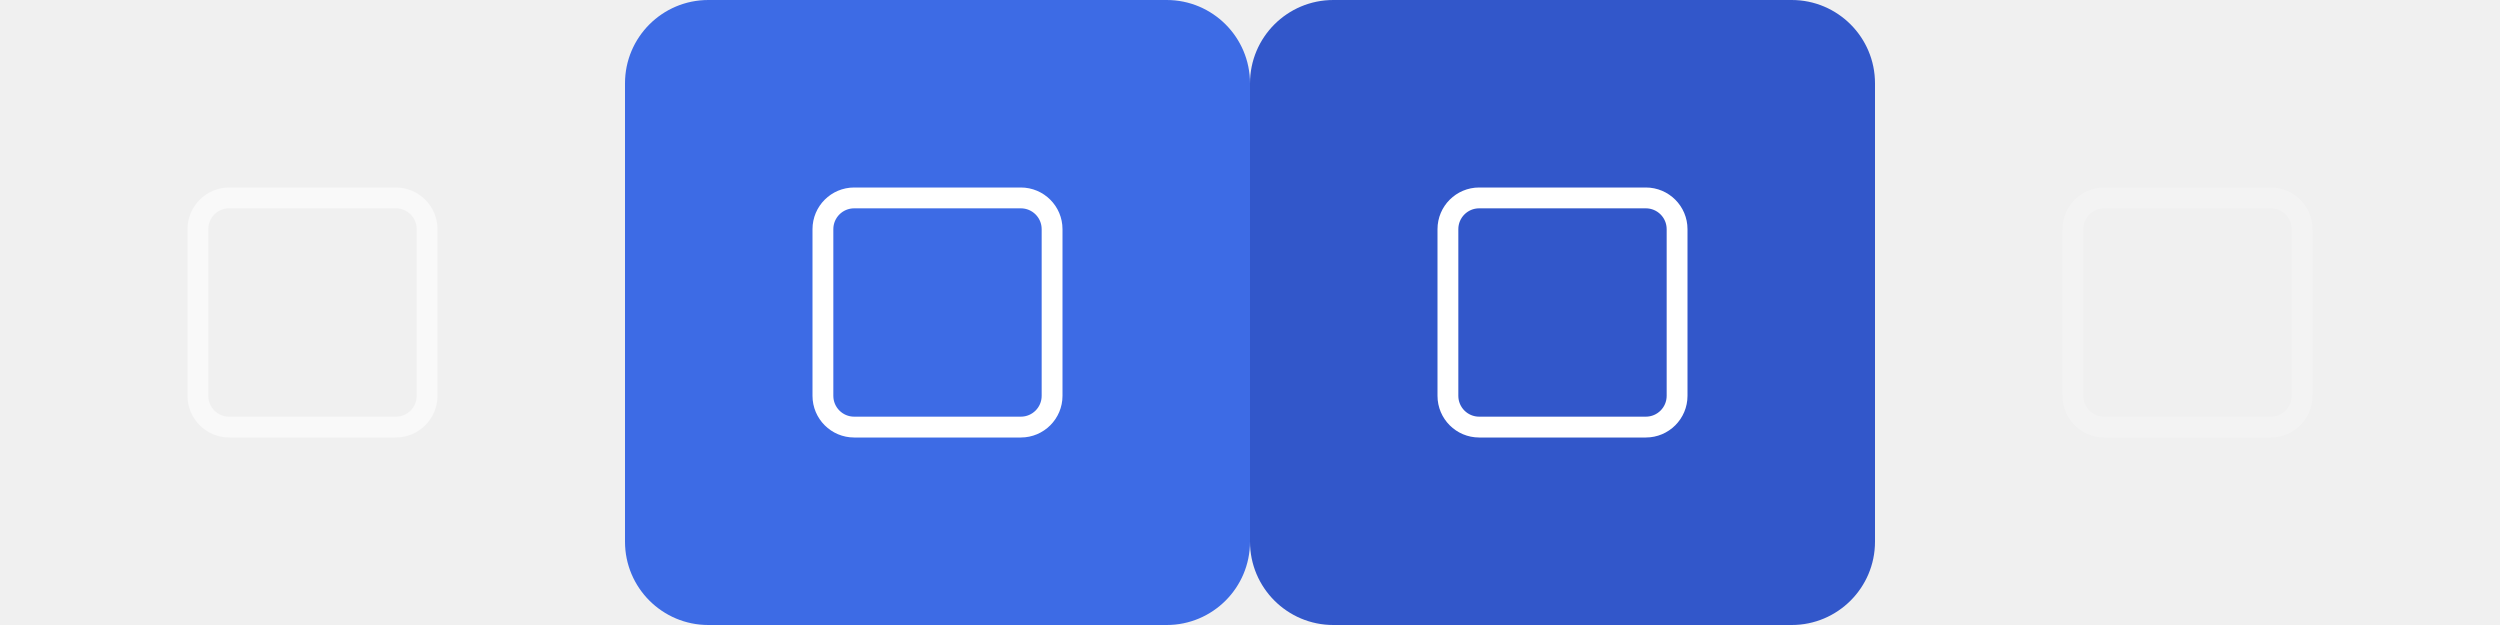
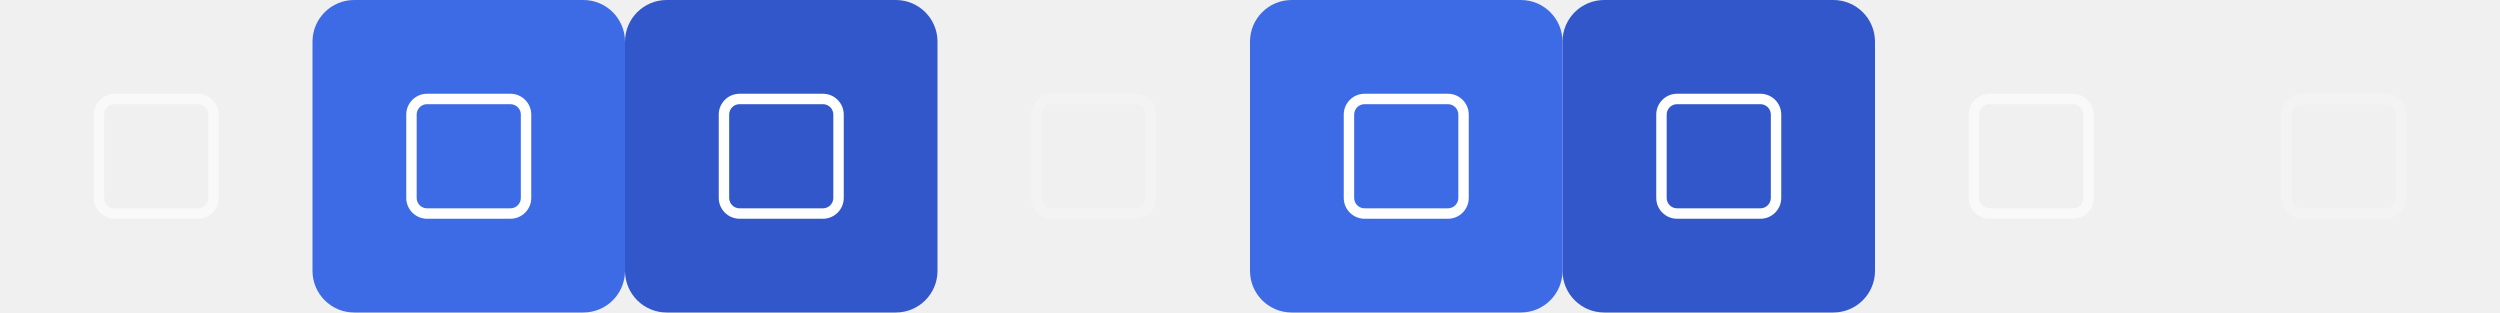
- <svg xmlns="http://www.w3.org/2000/svg" viewBox="0 0 120 30">
+ <svg xmlns="http://www.w3.org/2000/svg" viewBox="0 0 240 30">
  <defs>
-     <style>.cls-1,.cls-4{fill:#3d6be5;}.cls-1{opacity:0;}.cls-2,.cls-3,.cls-5{fill:#fff;}.cls-2{opacity:0.57;}.cls-3{opacity:0.2;}.cls-6{fill:#3257ca;}</style>
+     <style>.cls-1,.cls-3{fill:#3d6be5;}.cls-1{opacity:0;}.cls-2,.cls-4,.cls-6{fill:#fff;}.cls-2{opacity:0.57;}.cls-5{fill:#3257ca;}.cls-6{opacity:0.2;}</style>
  </defs>
-   <g id="layer1">
+   <g id="layer1-7" data-name="layer1">
    <g id="active-center">
      <rect id="底图" class="cls-1" width="30" height="30" rx="4" />
      <path id="active-center-2" data-name="active-center" class="cls-2" d="M19,10a1,1,0,0,1,1,1v8a1,1,0,0,1-1,1H11a1,1,0,0,1-1-1V11a1,1,0,0,1,1-1h8m0-1H11a2,2,0,0,0-2,2v8a2,2,0,0,0,2,2h8a2,2,0,0,0,2-2V11a2,2,0,0,0-2-2Z" />
    </g>
-     <g id="inactive-center">
-       <rect id="底图-2" data-name="底图" class="cls-1" x="90" width="30" height="30" rx="4" />
-       <path class="cls-3" d="M109,10a1,1,0,0,1,1,1v8a1,1,0,0,1-1,1h-8a1,1,0,0,1-1-1V11a1,1,0,0,1,1-1h8m0-1h-8a2,2,0,0,0-2,2v8a2,2,0,0,0,2,2h8a2,2,0,0,0,2-2V11a2,2,0,0,0-2-2Z" />
-     </g>
    <g id="hover-center">
-       <rect id="底图-3" data-name="底图" class="cls-4" x="30" width="30" height="30" rx="4" />
-       <path class="cls-5" d="M49,10a1,1,0,0,1,1,1v8a1,1,0,0,1-1,1H41a1,1,0,0,1-1-1V11a1,1,0,0,1,1-1h8m0-1H41a2,2,0,0,0-2,2v8a2,2,0,0,0,2,2h8a2,2,0,0,0,2-2V11a2,2,0,0,0-2-2Z" />
+       <rect id="底图-2" data-name="底图" class="cls-3" x="30" width="30" height="30" rx="4" />
+       <path class="cls-4" d="M49,10a1,1,0,0,1,1,1v8a1,1,0,0,1-1,1H41a1,1,0,0,1-1-1V11a1,1,0,0,1,1-1h8m0-1H41a2,2,0,0,0-2,2v8a2,2,0,0,0,2,2h8a2,2,0,0,0,2-2V11a2,2,0,0,0-2-2Z" />
    </g>
    <g id="pressed-center">
-       <rect id="底图-4" data-name="底图" class="cls-6" x="60" width="30" height="30" rx="4" />
-       <path class="cls-5" d="M79,10a1,1,0,0,1,1,1v8a1,1,0,0,1-1,1H71a1,1,0,0,1-1-1V11a1,1,0,0,1,1-1h8m0-1H71a2,2,0,0,0-2,2v8a2,2,0,0,0,2,2h8a2,2,0,0,0,2-2V11a2,2,0,0,0-2-2Z" />
+       <rect id="底图-3" data-name="底图" class="cls-5" x="60" width="30" height="30" rx="4" />
+       <path class="cls-4" d="M79,10a1,1,0,0,1,1,1v8a1,1,0,0,1-1,1H71a1,1,0,0,1-1-1V11a1,1,0,0,1,1-1h8m0-1H71a2,2,0,0,0-2,2v8a2,2,0,0,0,2,2h8a2,2,0,0,0,2-2V11a2,2,0,0,0-2-2Z" />
+     </g>
+     <g id="inactive-center">
+       <rect id="底图-4" data-name="底图" class="cls-1" x="90" width="30" height="30" rx="4" />
+       <path class="cls-6" d="M109,10a1,1,0,0,1,1,1v8a1,1,0,0,1-1,1h-8a1,1,0,0,1-1-1V11a1,1,0,0,1,1-1h8m0-1h-8a2,2,0,0,0-2,2v8a2,2,0,0,0,2,2h8a2,2,0,0,0,2-2V11a2,2,0,0,0-2-2Z" />
+     </g>
+     <g id="hover-inactive-center">
+       <rect id="底图-5" data-name="底图" class="cls-3" x="120" width="30" height="30" rx="4" />
+       <path class="cls-4" d="M139,10a1,1,0,0,1,1,1v8a1,1,0,0,1-1,1h-8a1,1,0,0,1-1-1V11a1,1,0,0,1,1-1h8m0-1h-8a2,2,0,0,0-2,2v8a2,2,0,0,0,2,2h8a2,2,0,0,0,2-2V11a2,2,0,0,0-2-2Z" />
+     </g>
+     <g id="pressed-inactive-center">
+       <rect id="底图-6" data-name="底图" class="cls-5" x="150" width="30" height="30" rx="4" />
+       <path class="cls-4" d="M169,10a1,1,0,0,1,1,1v8a1,1,0,0,1-1,1h-8a1,1,0,0,1-1-1V11a1,1,0,0,1,1-1h8m0-1h-8a2,2,0,0,0-2,2v8a2,2,0,0,0,2,2h8a2,2,0,0,0,2-2V11a2,2,0,0,0-2-2Z" />
+     </g>
+     <g id="deactivated-center">
+       <rect id="底图-7" data-name="底图" class="cls-1" x="180" width="30" height="30" rx="4" />
+       <path id="active-center-3" data-name="active-center" class="cls-2" d="M199,10a1,1,0,0,1,1,1v8a1,1,0,0,1-1,1h-8a1,1,0,0,1-1-1V11a1,1,0,0,1,1-1h8m0-1h-8a2,2,0,0,0-2,2v8a2,2,0,0,0,2,2h8a2,2,0,0,0,2-2V11a2,2,0,0,0-2-2Z" />
+     </g>
+     <g id="deactivated-inactive-center">
+       <rect id="底图-8" data-name="底图" class="cls-1" x="210" width="30" height="30" rx="4" />
+       <path class="cls-6" d="M229,10a1,1,0,0,1,1,1v8a1,1,0,0,1-1,1h-8a1,1,0,0,1-1-1V11a1,1,0,0,1,1-1h8m0-1h-8a2,2,0,0,0-2,2v8a2,2,0,0,0,2,2h8a2,2,0,0,0,2-2V11a2,2,0,0,0-2-2Z" />
    </g>
  </g>
</svg>
